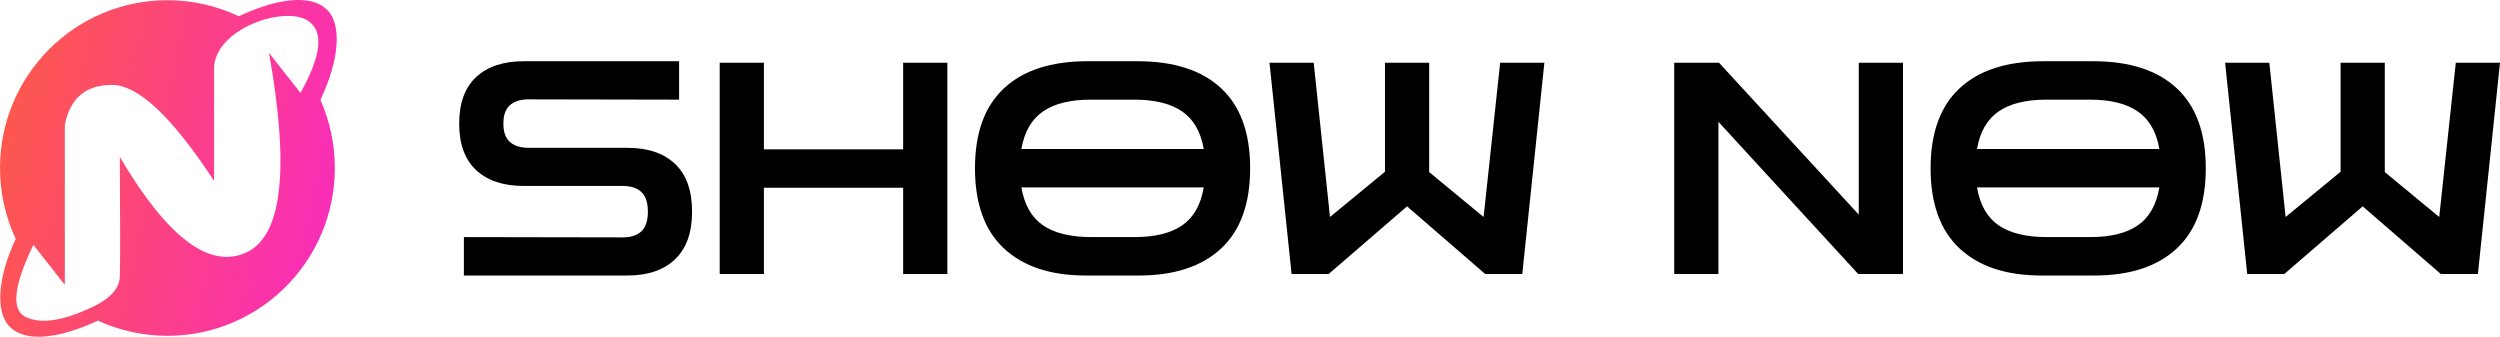
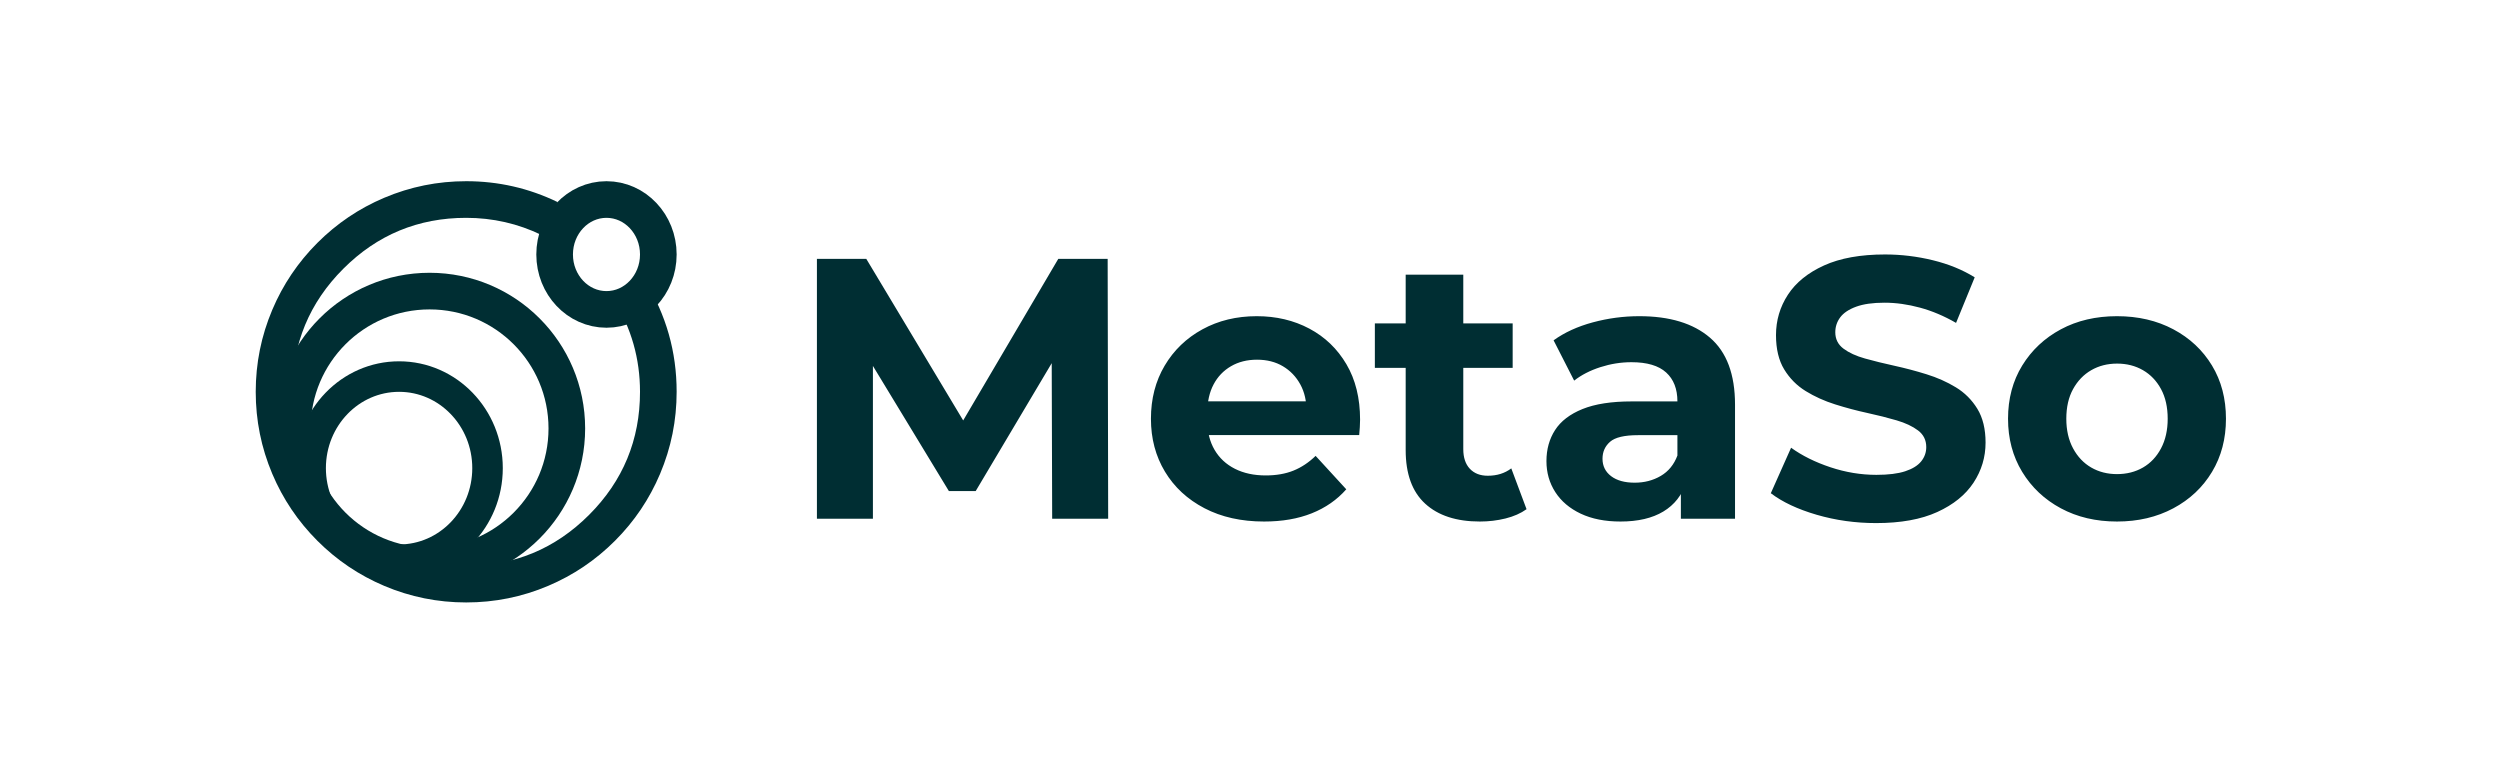
- <svg xmlns="http://www.w3.org/2000/svg" fill="none" version="1.1" width="245" height="33" viewBox="0 0 245 33">
-   <defs>
-     <linearGradient x1="-0.409" y1="0.5" x2="1" y2="0.792" id="master_svg0_6_03604">
-       <stop offset="0%" stop-color="#FF6824" stop-opacity="1" />
-       <stop offset="100%" stop-color="#F92BBD" stop-opacity="1" />
-     </linearGradient>
-   </defs>
+ <svg xmlns="http://www.w3.org/2000/svg" fill="none" version="1.1" width="1040" height="326" viewBox="0 0 1040 326">
  <g>
+     <g />
    <g>
-       <path d="M32.094,0.999C33.521,2.439,33.242,5.954,31.398,9.781C32.332,11.885,32.814,14.162,32.814,16.465C32.814,25.547,25.468,32.91,16.407,32.91C14.054,32.91,11.727,32.402,9.587,31.422C6.498,32.871,3.817,33.347,2.131,32.746C1.663,32.579,1.254,32.325,0.934,32.001C-0.469,30.585,-0.228,27.157,1.537,23.415C0.525,21.239,0,18.867,0,16.465C0,7.383,7.346,0.021,16.407,0.021C18.828,0.021,21.22,0.558,23.409,1.594C26.512,0.132,29.205,-0.35,30.898,0.254C31.365,0.421,31.774,0.675,32.094,0.999ZM2.503,31.054Q0.368,30.009,3.273,23.998L6.352,27.918L6.352,12.24Q7.121,8.32,10.97,8.32Q14.819,8.32,20.976,17.727L20.976,6.753C20.976,2.833,27.904,0.482,30.213,2.049Q32.522,3.617,29.443,9.104L26.364,5.185Q29.443,22.431,24.055,24.782Q18.667,27.134,11.74,15.376Q11.809,25.302,11.74,27.134Q11.67,28.966,8.661,30.27Q4.639,32.098,2.503,31.054Z" fill-rule="evenodd" fill="url(#master_svg0_6_03604)" fill-opacity="1" />
-     </g>
-     <g>
-       <path d="M45.46,27L45.46,23.235L61.028,23.263Q62.219,23.263,62.856,22.67Q63.492,22.076,63.492,20.743Q63.492,19.411,62.856,18.817Q62.219,18.223,61.028,18.223L51.335,18.223Q48.33,18.223,46.665,16.674Q45,15.124,45,12.112Q45,9.099,46.665,7.55Q48.33,6,51.335,6L66.551,6L66.551,9.766L51.796,9.737Q50.632,9.737,49.982,10.301Q49.332,10.866,49.332,12.112Q49.332,13.357,49.982,13.922Q50.632,14.487,51.796,14.487L61.488,14.487Q64.494,14.487,66.159,16.066Q67.824,17.644,67.824,20.743Q67.824,23.814,66.159,25.407Q64.494,27,61.488,27L45.46,27ZM70.531,26.855L70.531,6.145L74.863,6.145L74.863,14.632L88.509,14.632L88.509,6.145L92.841,6.145L92.841,26.855L88.509,26.855L88.509,18.397L74.863,18.397L74.863,26.855L70.531,26.855ZM106.405,27Q101.234,27,98.391,24.35Q95.548,21.699,95.548,16.486Q95.548,11.301,98.391,8.65Q101.234,6,106.595,6L111.468,6Q116.829,6,119.672,8.65Q122.514,11.301,122.514,16.486Q122.514,21.699,119.672,24.35Q116.829,27,111.603,27L106.405,27ZM106.892,9.766Q103.887,9.766,102.209,10.924Q100.53,12.083,100.097,14.603L117.966,14.603Q117.533,12.083,115.854,10.924Q114.176,9.766,111.17,9.766L106.892,9.766ZM106.974,23.235L111.17,23.235Q114.203,23.235,115.868,22.076Q117.533,20.917,117.966,18.368L100.097,18.368Q100.53,20.917,102.209,22.076Q103.887,23.235,106.974,23.235ZM126.576,26.855L124.41,6.145L128.742,6.145L130.339,21.265L135.727,16.833L135.727,6.145L140.059,6.145L140.059,16.862L145.393,21.265L147.017,6.145L151.349,6.145L149.183,26.855L145.555,26.855L137.893,20.222L130.204,26.855L126.576,26.855ZM164.074,26.855L164.074,6.145L168.46,6.145L182.16,21.033L182.16,6.145L186.492,6.145L186.492,26.855L182.106,26.855L168.406,11.938L168.406,26.855L164.074,26.855ZM200.056,27Q194.885,27,192.042,24.35Q189.199,21.699,189.199,16.486Q189.199,11.301,192.042,8.65Q194.885,6,200.246,6L205.119,6Q210.48,6,213.323,8.65Q216.166,11.301,216.166,16.486Q216.166,21.699,213.323,24.35Q210.48,27,205.255,27L200.056,27ZM200.544,9.766Q197.538,9.766,195.86,10.924Q194.181,12.083,193.748,14.603L211.617,14.603Q211.184,12.083,209.505,10.924Q207.827,9.766,204.821,9.766L200.544,9.766ZM200.625,23.235L204.821,23.235Q207.854,23.235,209.519,22.076Q211.184,20.917,211.617,18.368L193.748,18.368Q194.181,20.917,195.86,22.076Q197.538,23.235,200.625,23.235ZM220.227,26.855L218.061,6.145L222.393,6.145L223.99,21.265L229.378,16.833L229.378,6.145L233.71,6.145L233.71,16.862L239.044,21.265L240.668,6.145L245,6.145L242.834,26.855L239.206,26.855L231.544,20.222L223.855,26.855L220.227,26.855Z" fill="#000000" fill-opacity="1" />
+       <g>
+         <g>
+           <path d="M339.838,215.784L339.838,107.677L360.37,107.677L406.163,184.032L395.314,184.032L440.251,107.677L460.785,107.677L460.999,215.784L437.703,215.784L437.49,143.736L441.878,143.736L405.89,204.283L394.733,204.283L357.977,143.736L363.133,143.736L363.133,215.784L339.838,215.784ZM525.836,216.956Q511.679,216.956,501.07,211.428Q490.46,205.899,484.625,196.218Q478.79,186.537,478.79,174.213Q478.79,161.766,484.5,152.116Q490.213,142.466,500.208,137.001Q510.205,131.533,522.797,131.533Q534.962,131.533,544.696,136.709Q554.431,141.882,560.11,151.52Q565.792,161.156,565.792,174.585Q565.792,175.972,565.684,177.746Q565.578,179.52,565.425,181.001L498.247,181.001L498.247,166.962L552.737,166.962L543.479,171.161Q543.572,164.727,540.925,159.903Q538.277,155.077,533.676,152.355Q529.074,149.631,522.917,149.631Q516.763,149.631,512.085,152.355Q507.407,155.077,504.836,159.949Q502.265,164.821,502.265,171.441L502.265,175.2Q502.265,182.005,505.249,187.123Q508.235,192.241,513.712,195.012Q519.19,197.78,526.542,197.78Q533.121,197.78,538.09,195.769Q543.059,193.759,547.3,189.645L560.05,203.552Q554.275,210.098,545.706,213.527Q537.137,216.956,525.836,216.956ZM615.637,216.956Q600.966,216.956,592.863,209.519Q584.762,202.08,584.762,187.237L584.762,114.267L608.726,114.267L608.726,186.834Q608.726,192.092,611.448,195Q614.173,197.907,618.913,197.907Q624.665,197.907,628.695,194.845L635.044,211.824Q631.419,214.42,626.275,215.689Q621.131,216.956,615.637,216.956ZM571.942,153.033L571.942,134.542L629.268,134.542L629.268,153.033L571.942,153.033ZM699.242,215.784L699.242,199.592L697.805,195.948L697.805,166.974Q697.805,159.211,693.112,154.945Q688.422,150.676,678.677,150.676Q672.157,150.676,665.763,152.732Q659.371,154.785,654.851,158.34L646.294,141.574Q653.111,136.66,662.616,134.098Q672.121,131.533,681.953,131.533Q700.925,131.533,711.347,140.471Q721.769,149.406,721.769,168.328L721.769,215.784L699.242,215.784ZM674.133,216.956Q664.491,216.956,657.578,213.684Q650.665,210.41,646.992,204.698Q643.32,198.984,643.32,191.819Q643.32,184.474,646.911,178.899Q650.502,173.323,658.331,170.157Q666.164,166.988,678.758,166.988L700.627,166.988L700.627,181.028L681.415,181.028Q672.918,181.028,669.781,183.784Q666.644,186.537,666.644,190.835Q666.644,195.352,670.215,198.076Q673.787,200.798,680.037,200.798Q686.074,200.798,690.877,197.982Q695.68,195.166,697.805,189.505L701.424,200.692Q698.873,208.621,691.955,212.789Q685.04,216.956,674.133,216.956ZM780.455,217.603Q767.584,217.603,755.729,214.143Q743.874,210.68,736.659,205.178L745.091,186.257Q751.937,191.201,761.43,194.37Q770.926,197.538,780.577,197.538Q788.025,197.538,792.55,196.052Q797.075,194.563,799.199,191.947Q801.323,189.329,801.323,185.984Q801.323,181.653,797.91,179.068Q794.499,176.484,788.966,174.86Q783.436,173.236,776.766,171.783Q770.097,170.33,763.398,168.217Q756.699,166.1,751.166,162.688Q745.636,159.276,742.225,153.67Q738.814,148.065,738.814,139.416Q738.814,130.217,743.771,122.607Q748.73,114.996,758.802,110.428Q768.873,105.857,784.166,105.857Q794.237,105.857,804.096,108.268Q813.956,110.679,821.476,115.372L813.721,134.325Q806.289,130.032,798.7,127.978Q791.11,125.922,783.952,125.922Q776.689,125.922,772.133,127.594Q767.577,129.267,765.53,132.022Q763.482,134.778,763.482,138.214Q763.482,142.486,766.893,145.041Q770.306,147.594,775.837,149.141Q781.369,150.688,788.069,152.157Q794.768,153.625,801.436,155.695Q808.106,157.763,813.637,161.129Q819.17,164.493,822.58,170.067Q825.994,175.642,825.994,184.136Q825.994,193.183,820.989,200.794Q815.984,208.402,805.896,213.004Q795.81,217.603,780.455,217.603ZM880.67,216.956Q867.538,216.956,857.32,211.459Q847.104,205.96,841.224,196.293Q835.343,186.624,835.343,174.196Q835.343,161.675,841.24,152.066Q847.14,142.457,857.318,136.996Q867.497,131.533,880.67,131.533Q893.846,131.533,904.105,136.989Q914.366,142.445,920.182,152.044Q926,161.641,926,174.199Q926,186.658,920.194,196.31Q914.39,205.96,904.095,211.459Q893.8,216.956,880.67,216.956ZM880.67,197.229Q886.736,197.229,891.477,194.49Q896.217,191.752,898.987,186.525Q901.76,181.296,901.76,174.201Q901.76,166.976,898.987,161.856Q896.217,156.735,891.477,153.996Q886.736,151.257,880.718,151.257Q874.698,151.257,869.958,153.996Q865.217,156.735,862.399,161.856Q859.584,166.976,859.584,174.201Q859.584,181.296,862.399,186.525Q865.217,191.752,869.951,194.49Q874.686,197.229,880.67,197.229Z" fill="#002E33" fill-opacity="1" />
+         </g>
+         <g>
+           <g>
+             <path d="M281.482,163Q281.482,138.017,268.386,116.882L255.433,124.908Q266.243,142.355,266.243,163Q266.243,192.983,245.061,214.183Q223.882,235.381,193.931,235.381Q163.981,235.381,142.801,214.183Q121.619,192.983,121.619,163Q121.619,133.017,142.801,111.817Q163.981,90.619,193.931,90.619Q210.523,90.619,225.339,97.782L231.972,84.064Q214.013,75.381,193.931,75.381Q176.123,75.381,159.848,82.271Q144.135,88.922,132.022,101.046Q119.909,113.169,113.263,128.894Q106.381,145.18,106.381,163Q106.381,180.82,113.263,197.105Q119.909,212.83,132.022,224.954Q144.135,237.078,159.848,243.729Q176.123,250.619,193.931,250.619Q211.74,250.619,228.014,243.729Q243.727,237.078,255.841,224.954Q267.954,212.831,274.599,197.105Q281.482,180.82,281.482,163Z" fill-rule="evenodd" fill="#002E33" fill-opacity="1" />
+           </g>
+           <g>
+             <ellipse cx="178.706" cy="178.238" rx="57.094" ry="57.143" fill-opacity="0" stroke-opacity="1" stroke="#002E33" fill="none" stroke-width="15.238" />
+           </g>
+           <g>
+             <ellipse cx="166.019" cy="194.746" rx="36.794" ry="38.095" fill-opacity="0" stroke-opacity="1" stroke="#002E33" fill="none" stroke-width="12.698" />
+           </g>
+           <g>
+             <ellipse cx="252.294" cy="105.857" rx="21.569" ry="22.857" fill-opacity="0" stroke-opacity="1" stroke="#002E33" fill="none" stroke-width="15.238" />
+           </g>
+         </g>
+       </g>
    </g>
  </g>
</svg>
